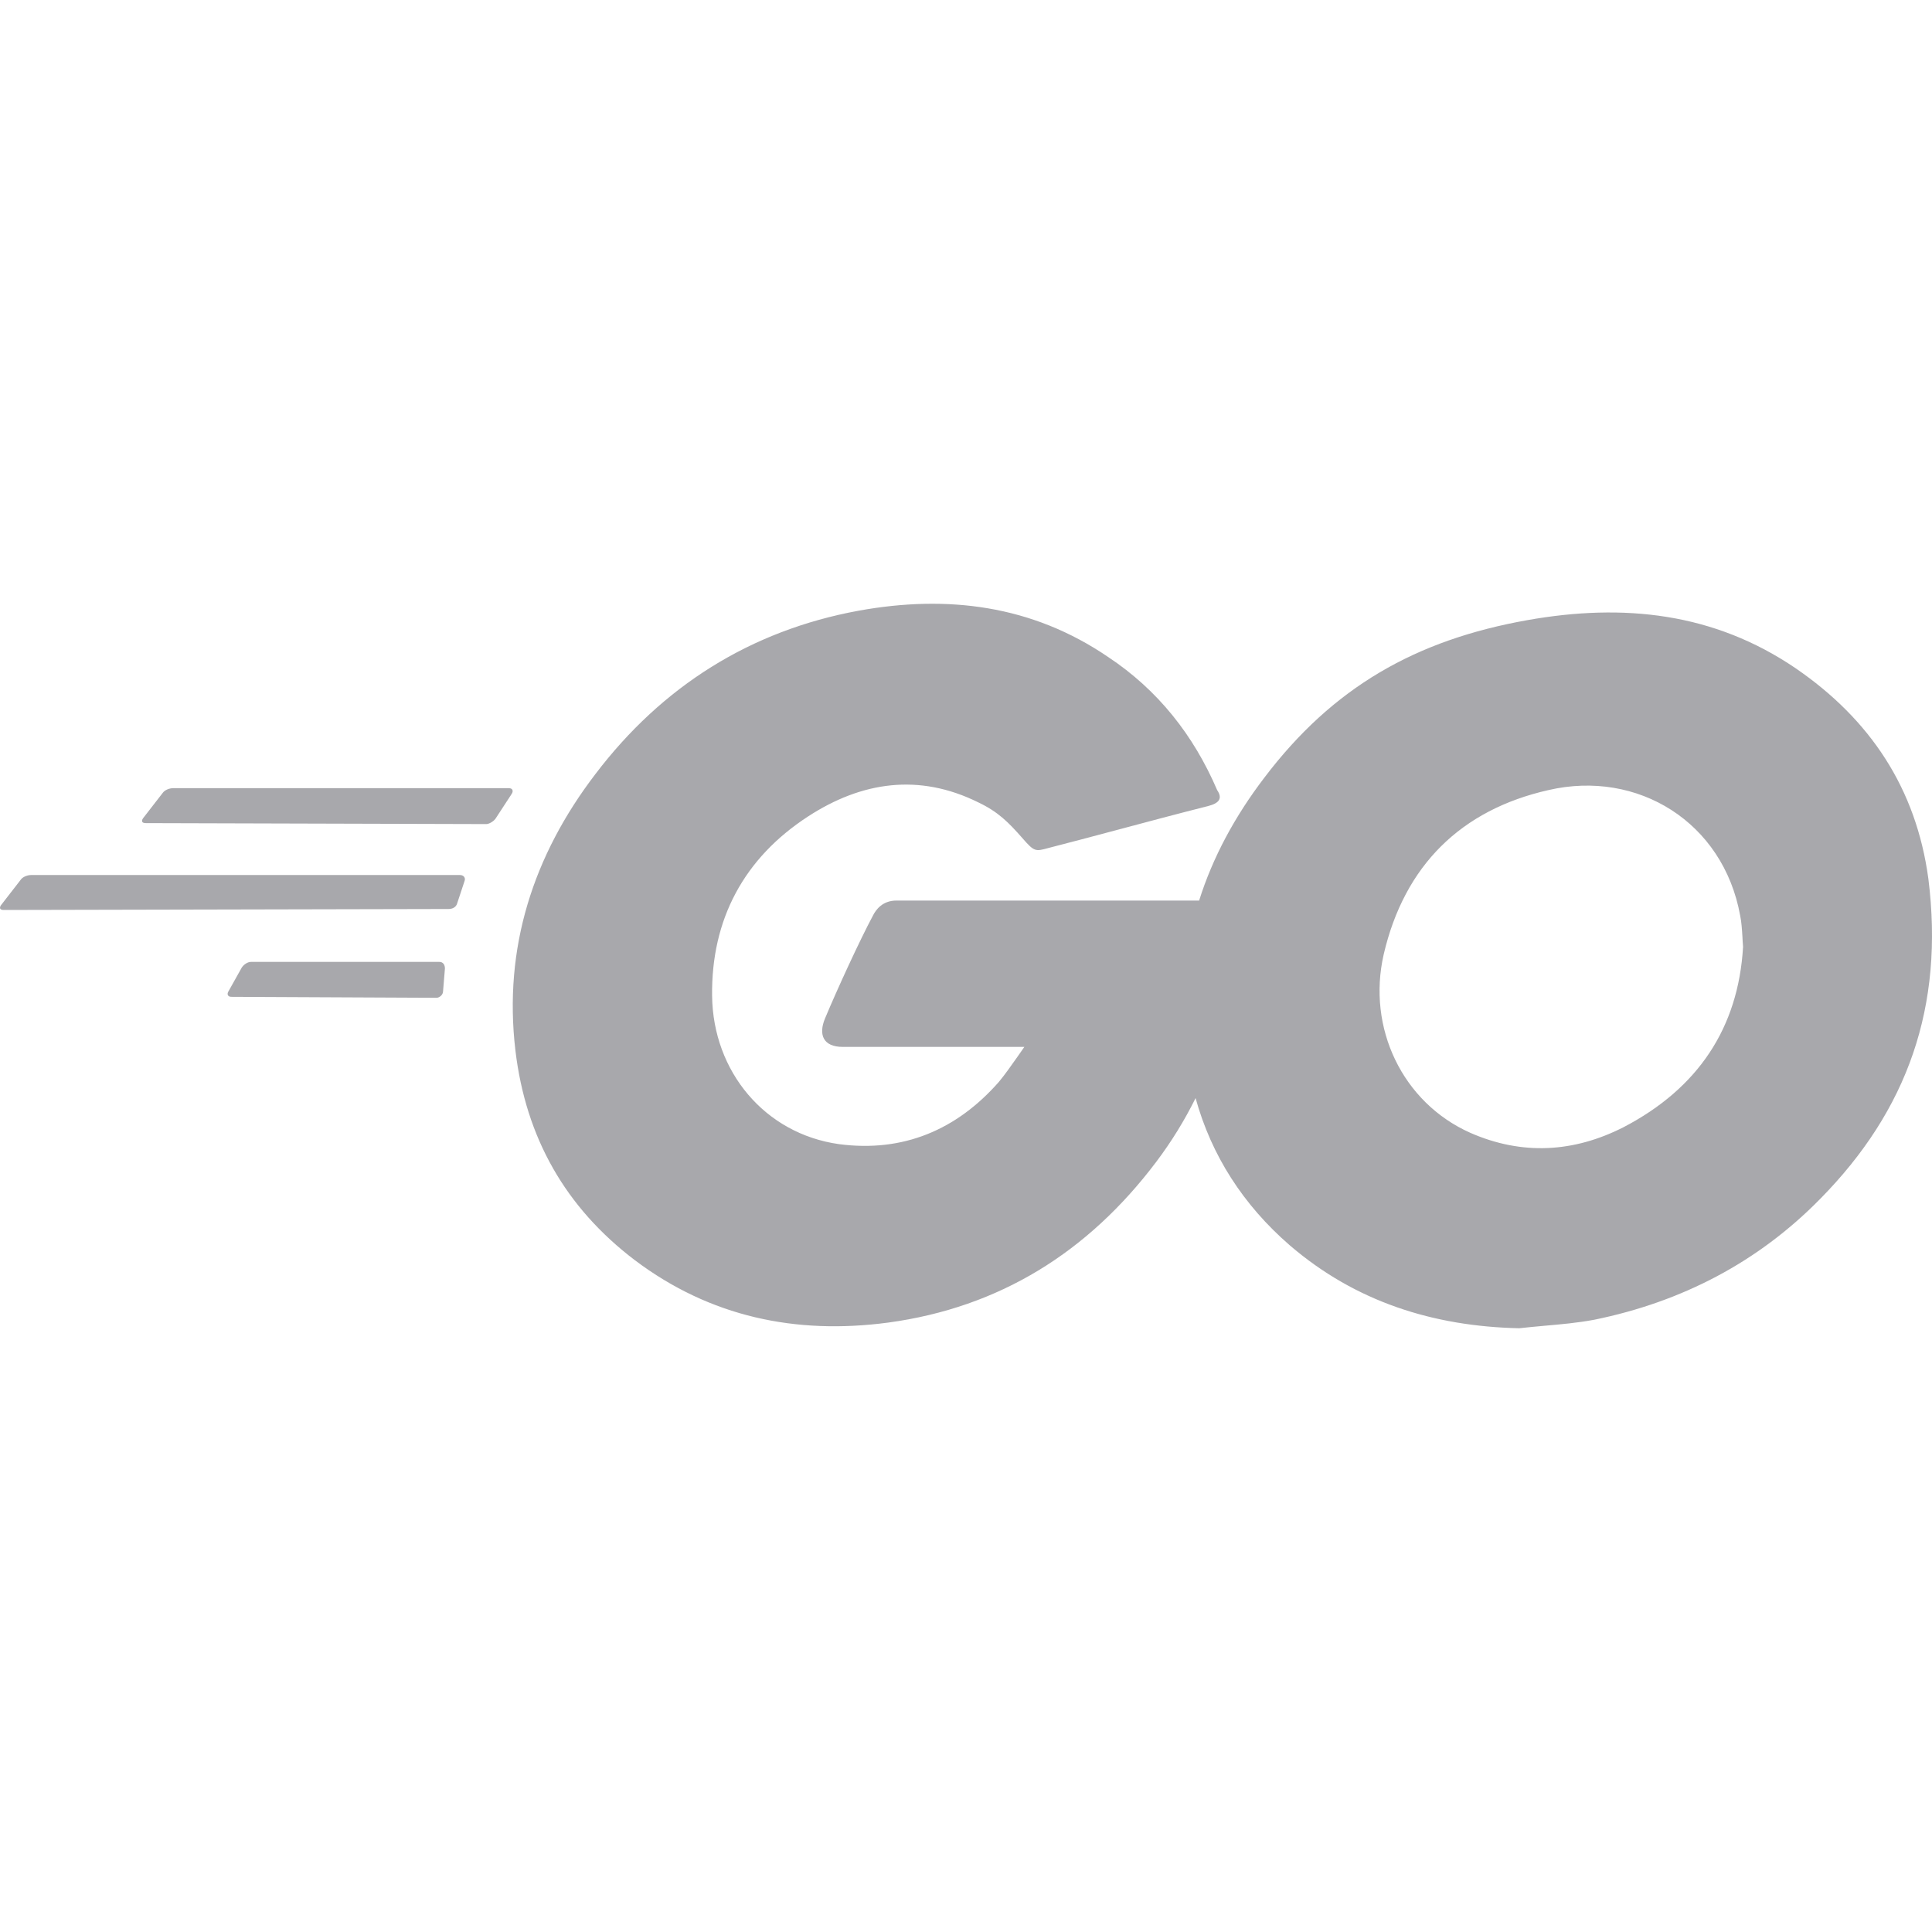
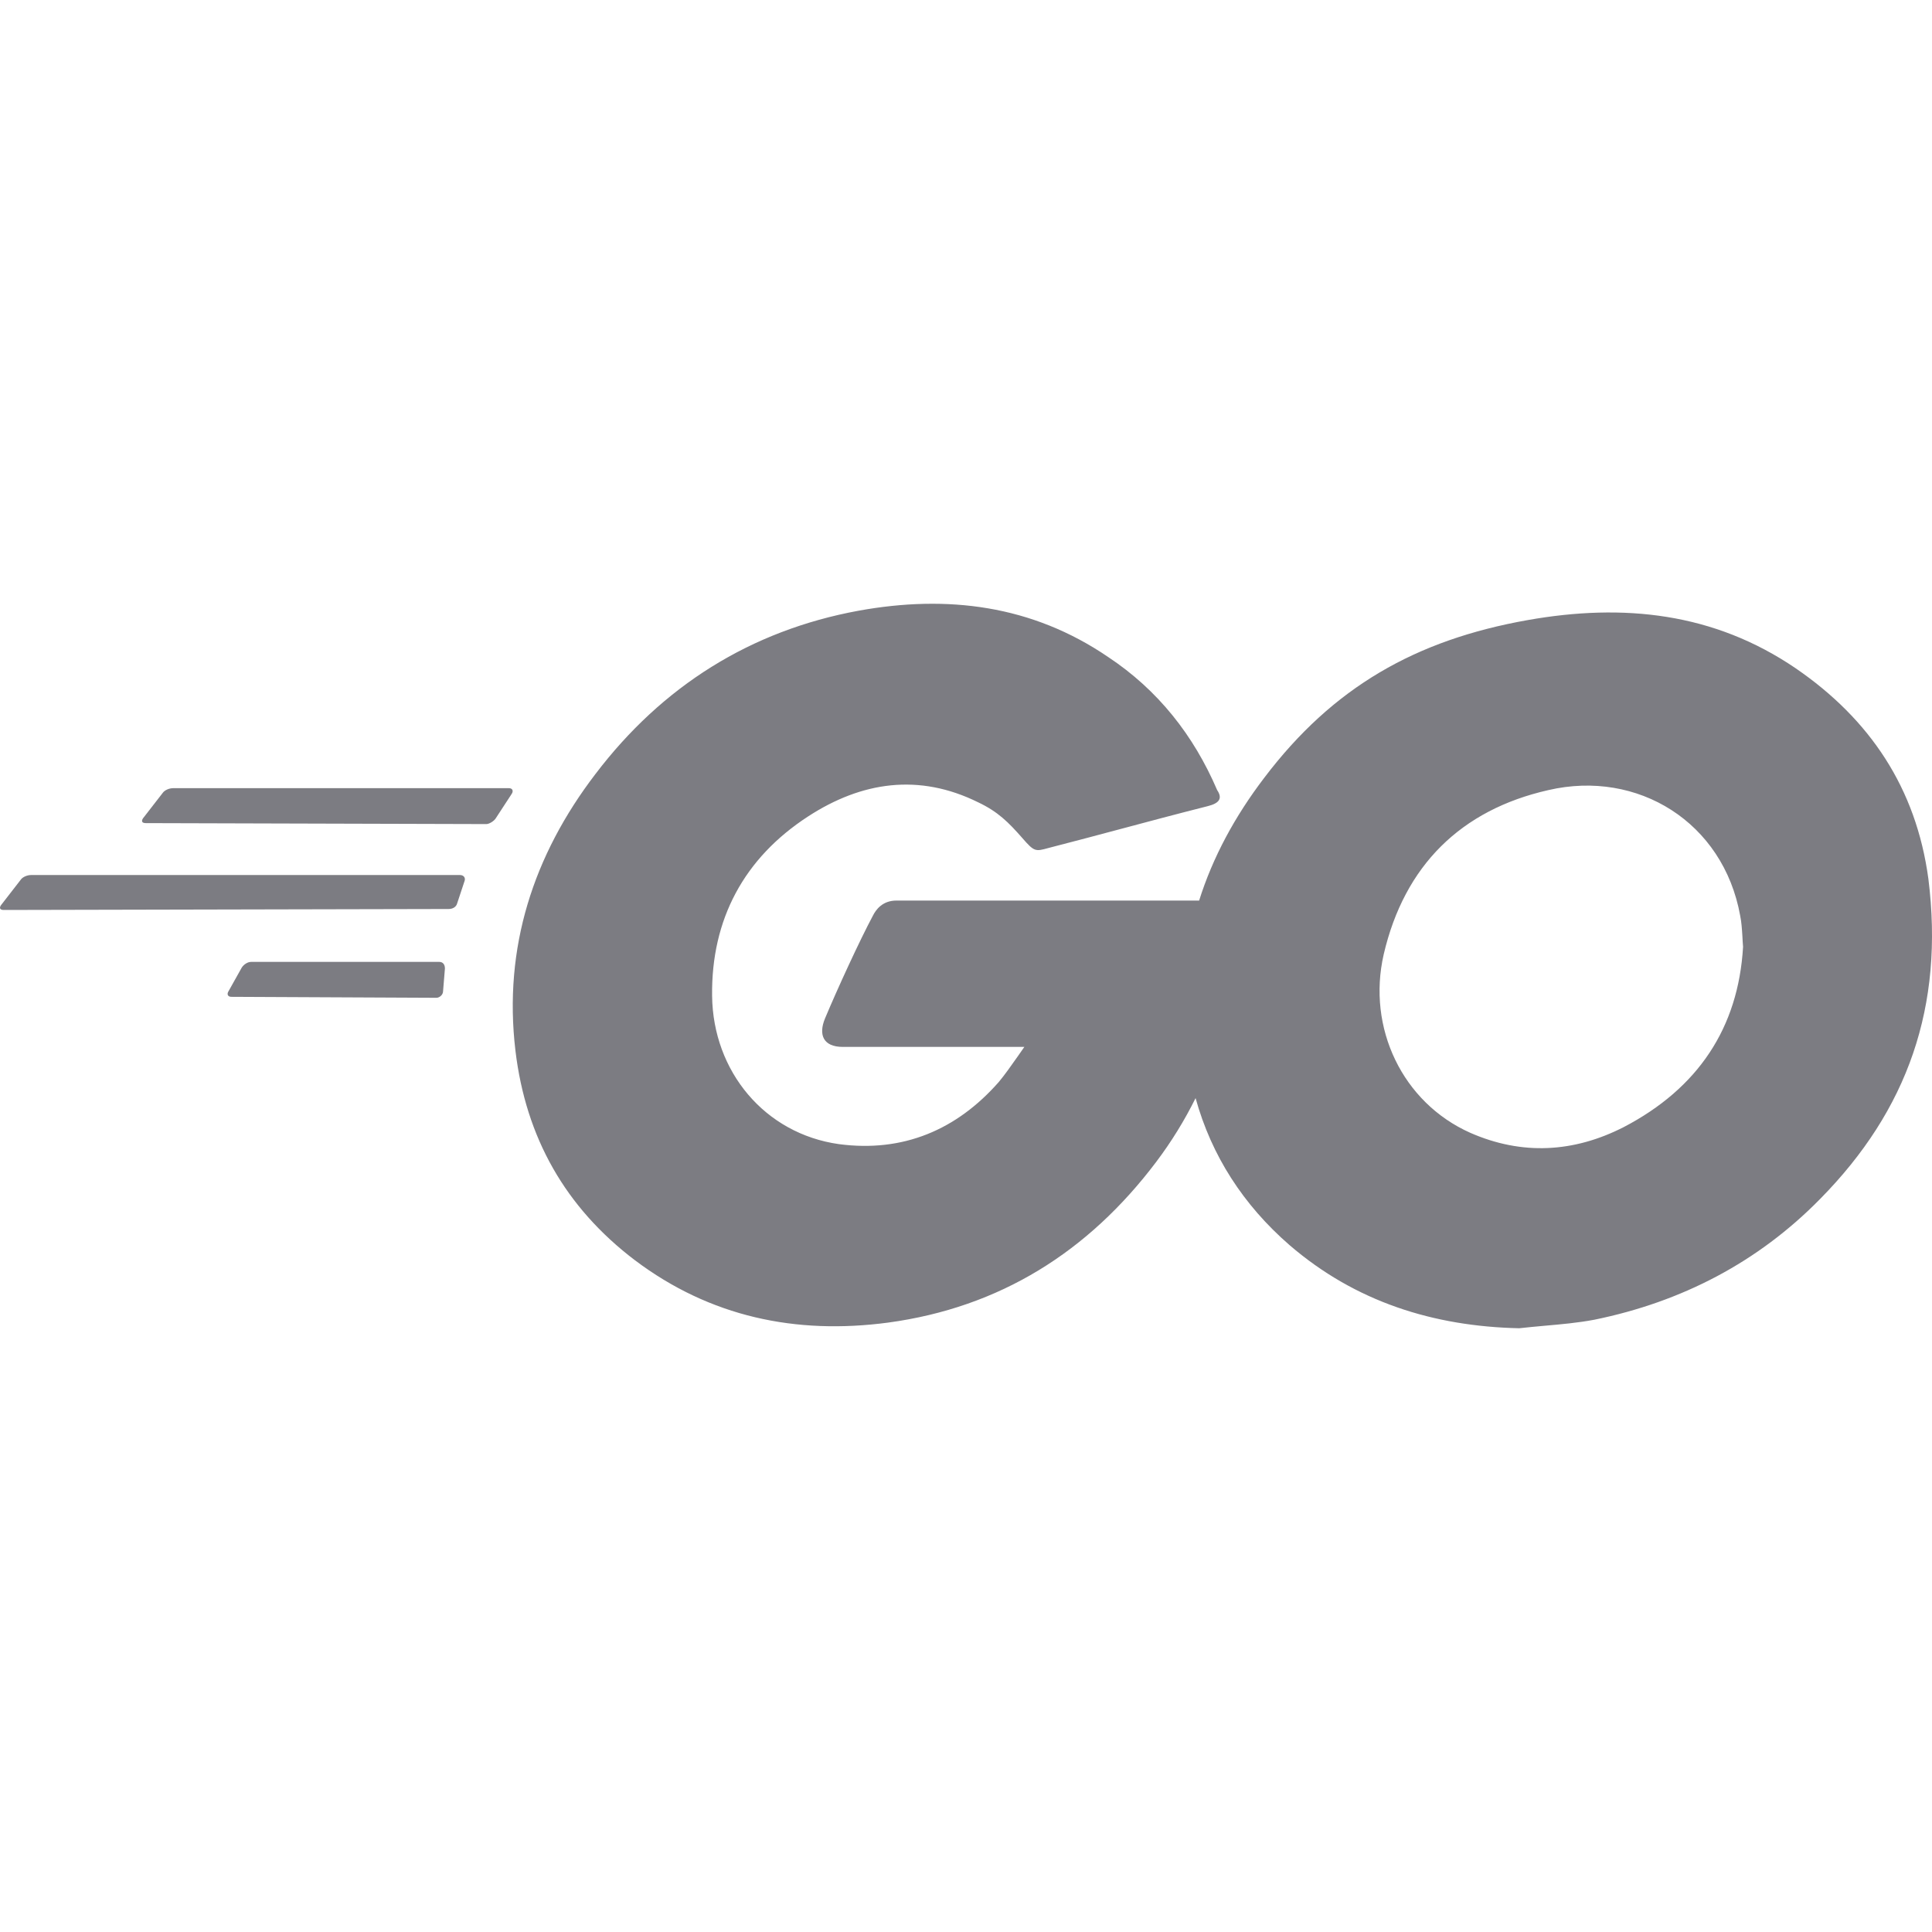
<svg xmlns="http://www.w3.org/2000/svg" width="24" height="24" viewBox="0 0 24 24" fill="none">
-   <path d="M1.776 10.166C1.753 10.202 1.764 10.225 1.811 10.225L6.041 10.237C6.076 10.237 6.135 10.202 6.158 10.166L6.357 9.861C6.38 9.826 6.368 9.791 6.322 9.791H2.15C2.103 9.791 2.045 9.815 2.021 9.85L1.776 10.166Z" fill="#52525B" fill-opacity="0.5" />
-   <path d="M0.012 11.245C-0.012 11.281 -0 11.304 0.047 11.304L5.574 11.292C5.62 11.292 5.667 11.269 5.679 11.222L5.772 10.941C5.784 10.905 5.761 10.87 5.714 10.87H0.385C0.339 10.87 0.28 10.894 0.257 10.929L0.012 11.245Z" fill="#52525B" fill-opacity="0.5" />
-   <path d="M2.839 12.313C2.816 12.348 2.828 12.383 2.874 12.383L5.422 12.395C5.457 12.395 5.504 12.36 5.504 12.313L5.527 12.031C5.527 11.984 5.504 11.949 5.457 11.949H3.12C3.073 11.949 3.026 11.984 3.003 12.02L2.839 12.313Z" fill="#52525B" fill-opacity="0.5" />
-   <path fill-rule="evenodd" clip-rule="evenodd" d="M13.913 10.3C14.257 10.208 14.594 10.118 15.004 10.014C15.144 9.979 15.191 9.92 15.12 9.815C14.828 9.134 14.384 8.571 13.765 8.161C12.819 7.516 11.767 7.387 10.668 7.586C9.325 7.832 8.226 8.524 7.397 9.615C6.625 10.624 6.251 11.773 6.403 13.052C6.532 14.131 7.023 14.999 7.887 15.655C8.822 16.359 9.886 16.582 11.031 16.43C12.421 16.242 13.52 15.55 14.361 14.436C14.552 14.183 14.715 13.918 14.852 13.641C15.049 14.355 15.445 14.969 16.02 15.468C16.838 16.172 17.808 16.477 18.872 16.5C18.976 16.488 19.081 16.479 19.188 16.469C19.392 16.451 19.599 16.433 19.806 16.394C20.893 16.172 21.84 15.679 22.611 14.893C23.698 13.791 24.153 12.501 23.955 10.917C23.803 9.791 23.23 8.935 22.307 8.302C21.29 7.61 20.169 7.492 18.977 7.703C17.586 7.95 16.558 8.536 15.705 9.662C15.339 10.142 15.065 10.65 14.896 11.187H11.136C10.96 11.187 10.879 11.304 10.844 11.374C10.68 11.68 10.4 12.289 10.248 12.653C10.166 12.852 10.224 13.005 10.47 13.005H12.725C12.695 13.047 12.666 13.088 12.639 13.128C12.559 13.241 12.488 13.343 12.409 13.439C11.884 14.037 11.218 14.318 10.423 14.213C9.5 14.084 8.857 13.31 8.846 12.371C8.834 11.421 9.243 10.659 10.037 10.143C10.704 9.709 11.416 9.603 12.152 9.967C12.398 10.084 12.526 10.213 12.702 10.413C12.848 10.582 12.864 10.578 13.021 10.535C13.027 10.534 13.034 10.532 13.04 10.53C13.362 10.447 13.64 10.373 13.913 10.3ZM21.645 11.636C21.647 11.675 21.649 11.717 21.653 11.762C21.594 12.77 21.092 13.521 20.169 14.002C19.549 14.318 18.907 14.354 18.264 14.072C17.423 13.697 16.979 12.77 17.189 11.855C17.446 10.753 18.147 10.061 19.234 9.815C20.344 9.557 21.407 10.213 21.617 11.374C21.634 11.457 21.639 11.541 21.645 11.636Z" fill="#52525B" fill-opacity="0.5" />
+   <path d="M1.776 10.166C1.753 10.202 1.764 10.225 1.811 10.225L6.041 10.237C6.076 10.237 6.135 10.202 6.158 10.166L6.357 9.861C6.38 9.826 6.368 9.791 6.322 9.791H2.15C2.103 9.791 2.045 9.815 2.021 9.85L1.776 10.166Z" fill="#7C7C82" />
+   <path d="M0.012 11.245C-0.012 11.281 -0 11.304 0.047 11.304L5.574 11.292C5.62 11.292 5.667 11.269 5.679 11.222L5.772 10.941C5.784 10.905 5.761 10.87 5.714 10.87H0.385C0.339 10.87 0.28 10.894 0.257 10.929L0.012 11.245Z" fill="#7C7C82" />
+   <path d="M2.839 12.313C2.816 12.348 2.828 12.383 2.874 12.383L5.422 12.395C5.457 12.395 5.504 12.36 5.504 12.313L5.527 12.031C5.527 11.984 5.504 11.949 5.457 11.949H3.12C3.073 11.949 3.026 11.984 3.003 12.02L2.839 12.313Z" fill="#7C7C82" />
+   <path fill-rule="evenodd" clip-rule="evenodd" d="M13.913 10.3C14.257 10.208 14.594 10.118 15.004 10.014C15.144 9.979 15.191 9.92 15.12 9.815C14.828 9.134 14.384 8.571 13.765 8.161C12.819 7.516 11.767 7.387 10.668 7.586C9.325 7.832 8.226 8.524 7.397 9.615C6.625 10.624 6.251 11.773 6.403 13.052C6.532 14.131 7.023 14.999 7.887 15.655C8.822 16.359 9.886 16.582 11.031 16.43C12.421 16.242 13.52 15.55 14.361 14.436C14.552 14.183 14.715 13.918 14.852 13.641C15.049 14.355 15.445 14.969 16.02 15.468C16.838 16.172 17.808 16.477 18.872 16.5C18.976 16.488 19.081 16.479 19.188 16.469C19.392 16.451 19.599 16.433 19.806 16.394C20.893 16.172 21.84 15.679 22.611 14.893C23.698 13.791 24.153 12.501 23.955 10.917C23.803 9.791 23.23 8.935 22.307 8.302C21.29 7.61 20.169 7.492 18.977 7.703C17.586 7.95 16.558 8.536 15.705 9.662C15.339 10.142 15.065 10.65 14.896 11.187H11.136C10.96 11.187 10.879 11.304 10.844 11.374C10.68 11.68 10.4 12.289 10.248 12.653C10.166 12.852 10.224 13.005 10.47 13.005H12.725C12.695 13.047 12.666 13.088 12.639 13.128C12.559 13.241 12.488 13.343 12.409 13.439C11.884 14.037 11.218 14.318 10.423 14.213C9.5 14.084 8.857 13.31 8.846 12.371C8.834 11.421 9.243 10.659 10.037 10.143C10.704 9.709 11.416 9.603 12.152 9.967C12.398 10.084 12.526 10.213 12.702 10.413C12.848 10.582 12.864 10.578 13.021 10.535C13.027 10.534 13.034 10.532 13.04 10.53C13.362 10.447 13.64 10.373 13.913 10.3ZM21.645 11.636C21.647 11.675 21.649 11.717 21.653 11.762C21.594 12.77 21.092 13.521 20.169 14.002C19.549 14.318 18.907 14.354 18.264 14.072C17.423 13.697 16.979 12.77 17.189 11.855C17.446 10.753 18.147 10.061 19.234 9.815C20.344 9.557 21.407 10.213 21.617 11.374C21.634 11.457 21.639 11.541 21.645 11.636Z" fill="#7C7C82" />
</svg>
